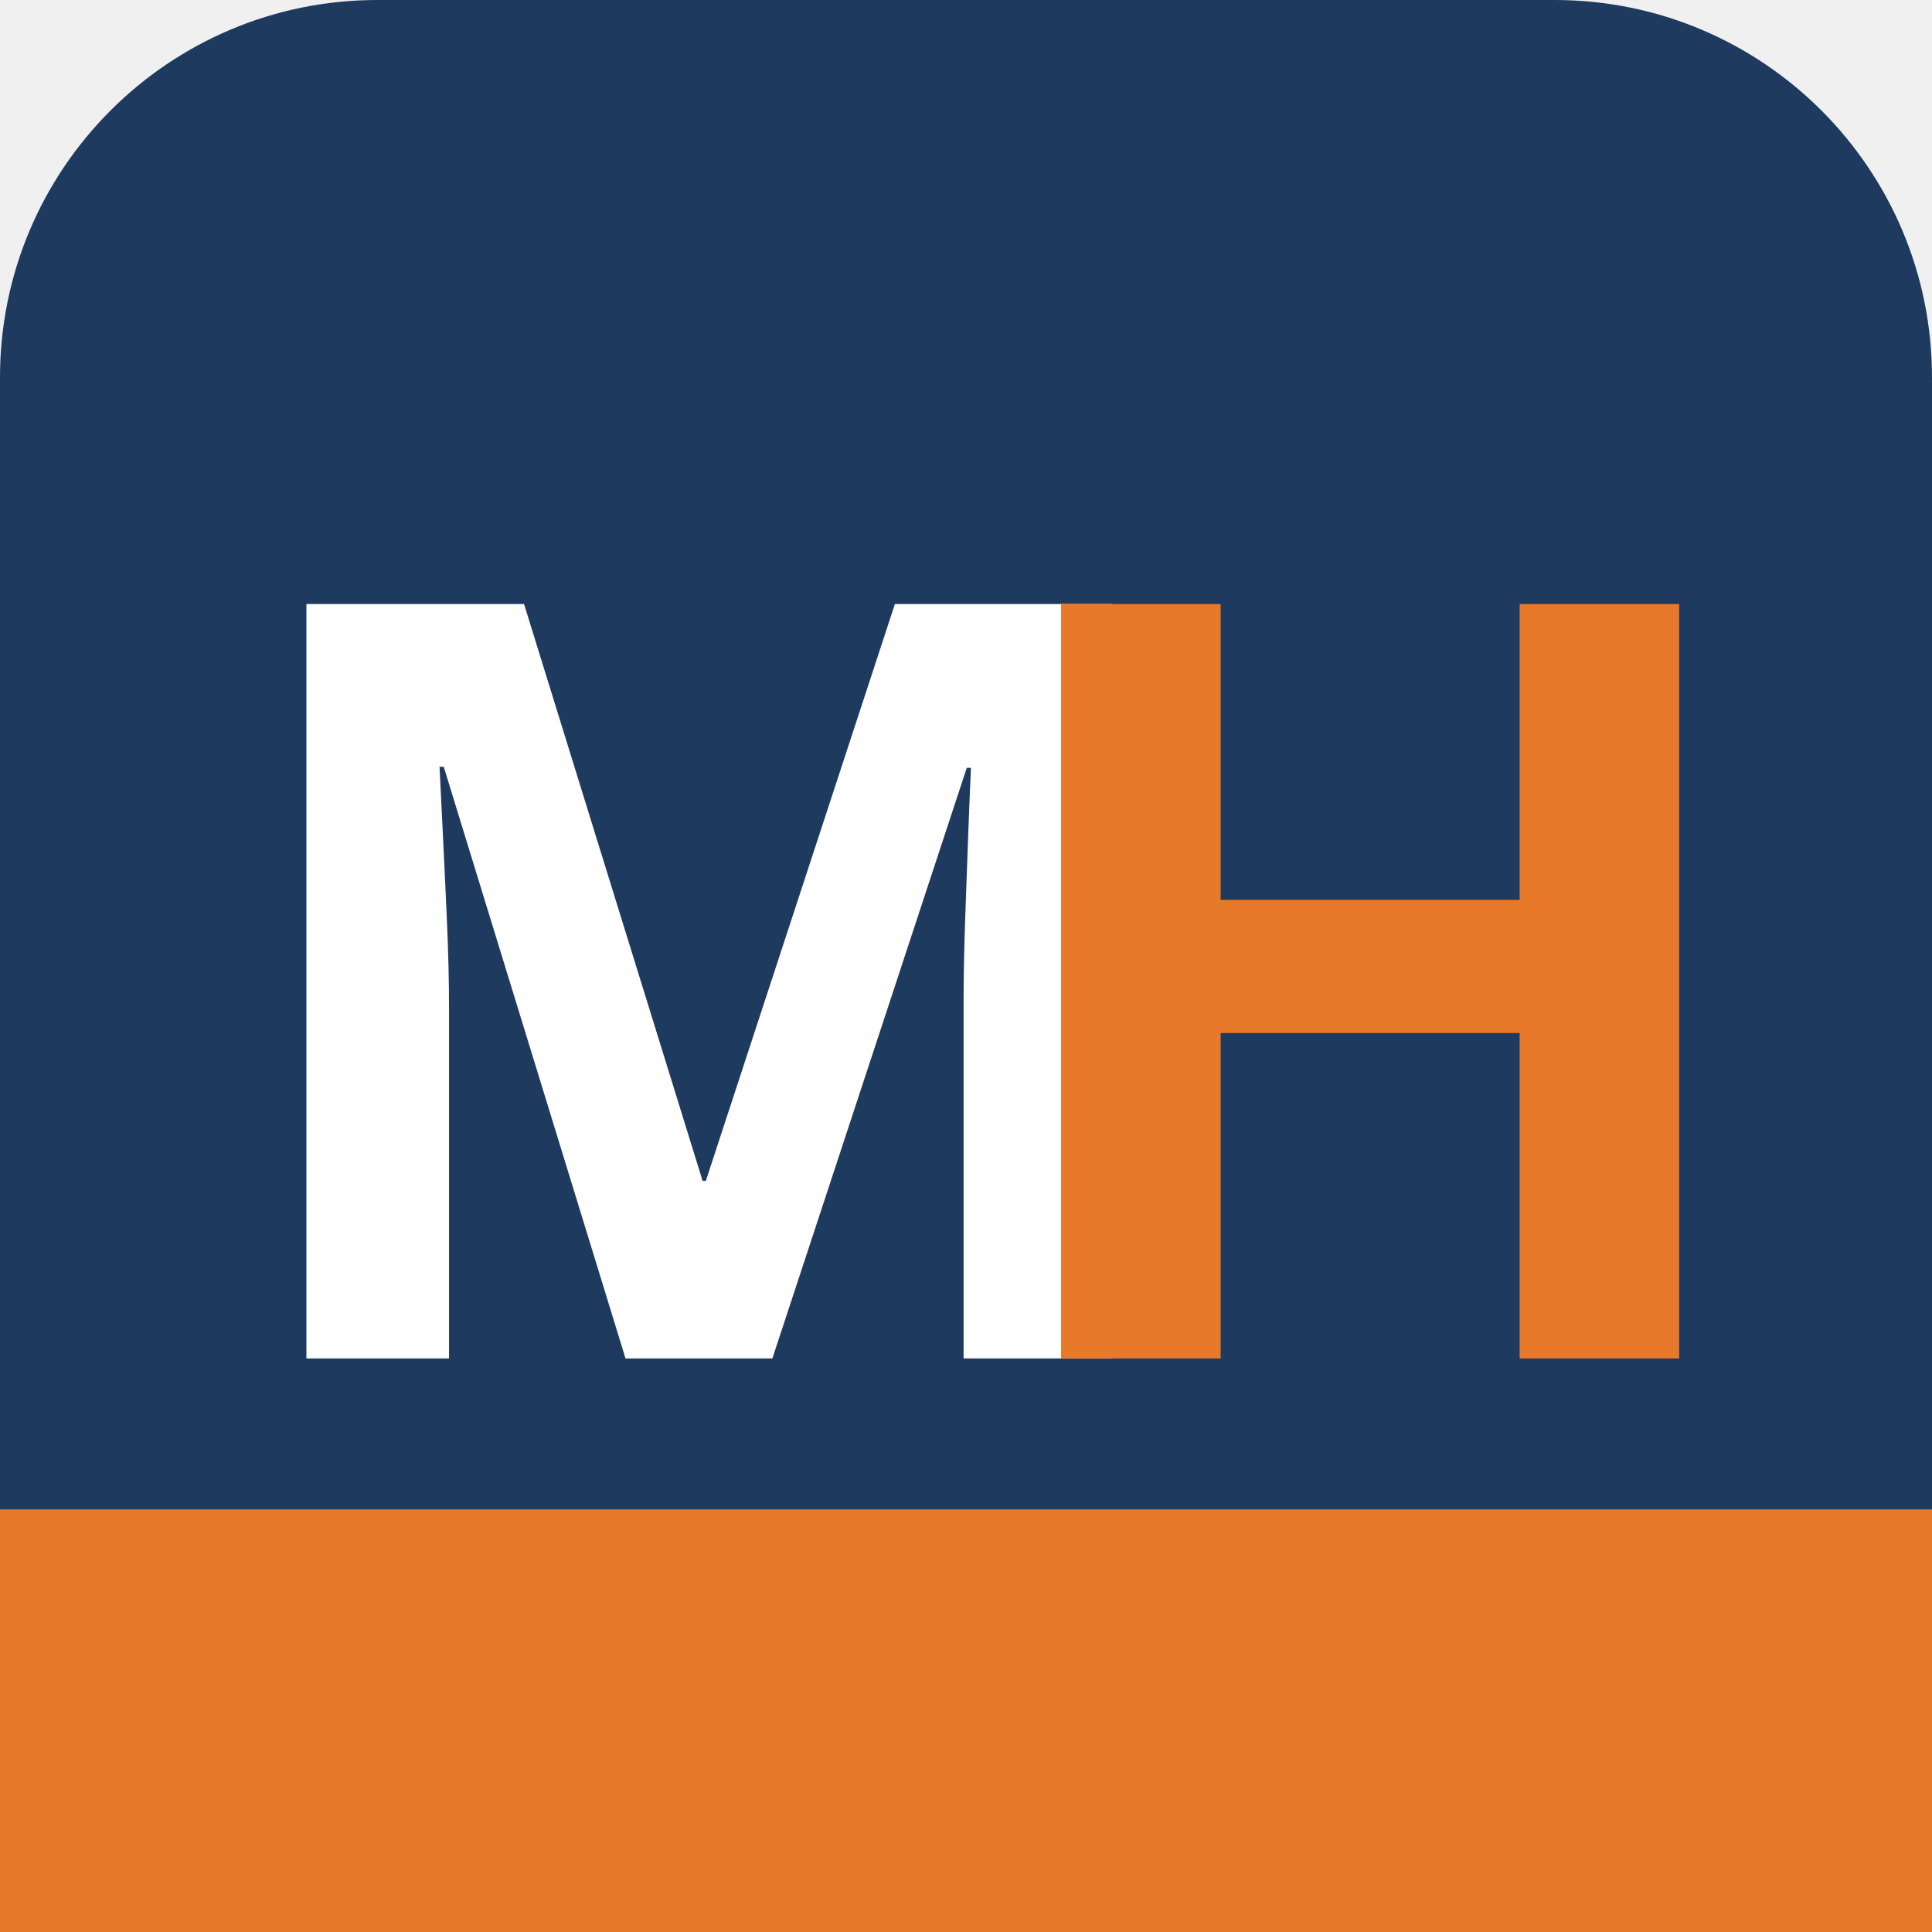
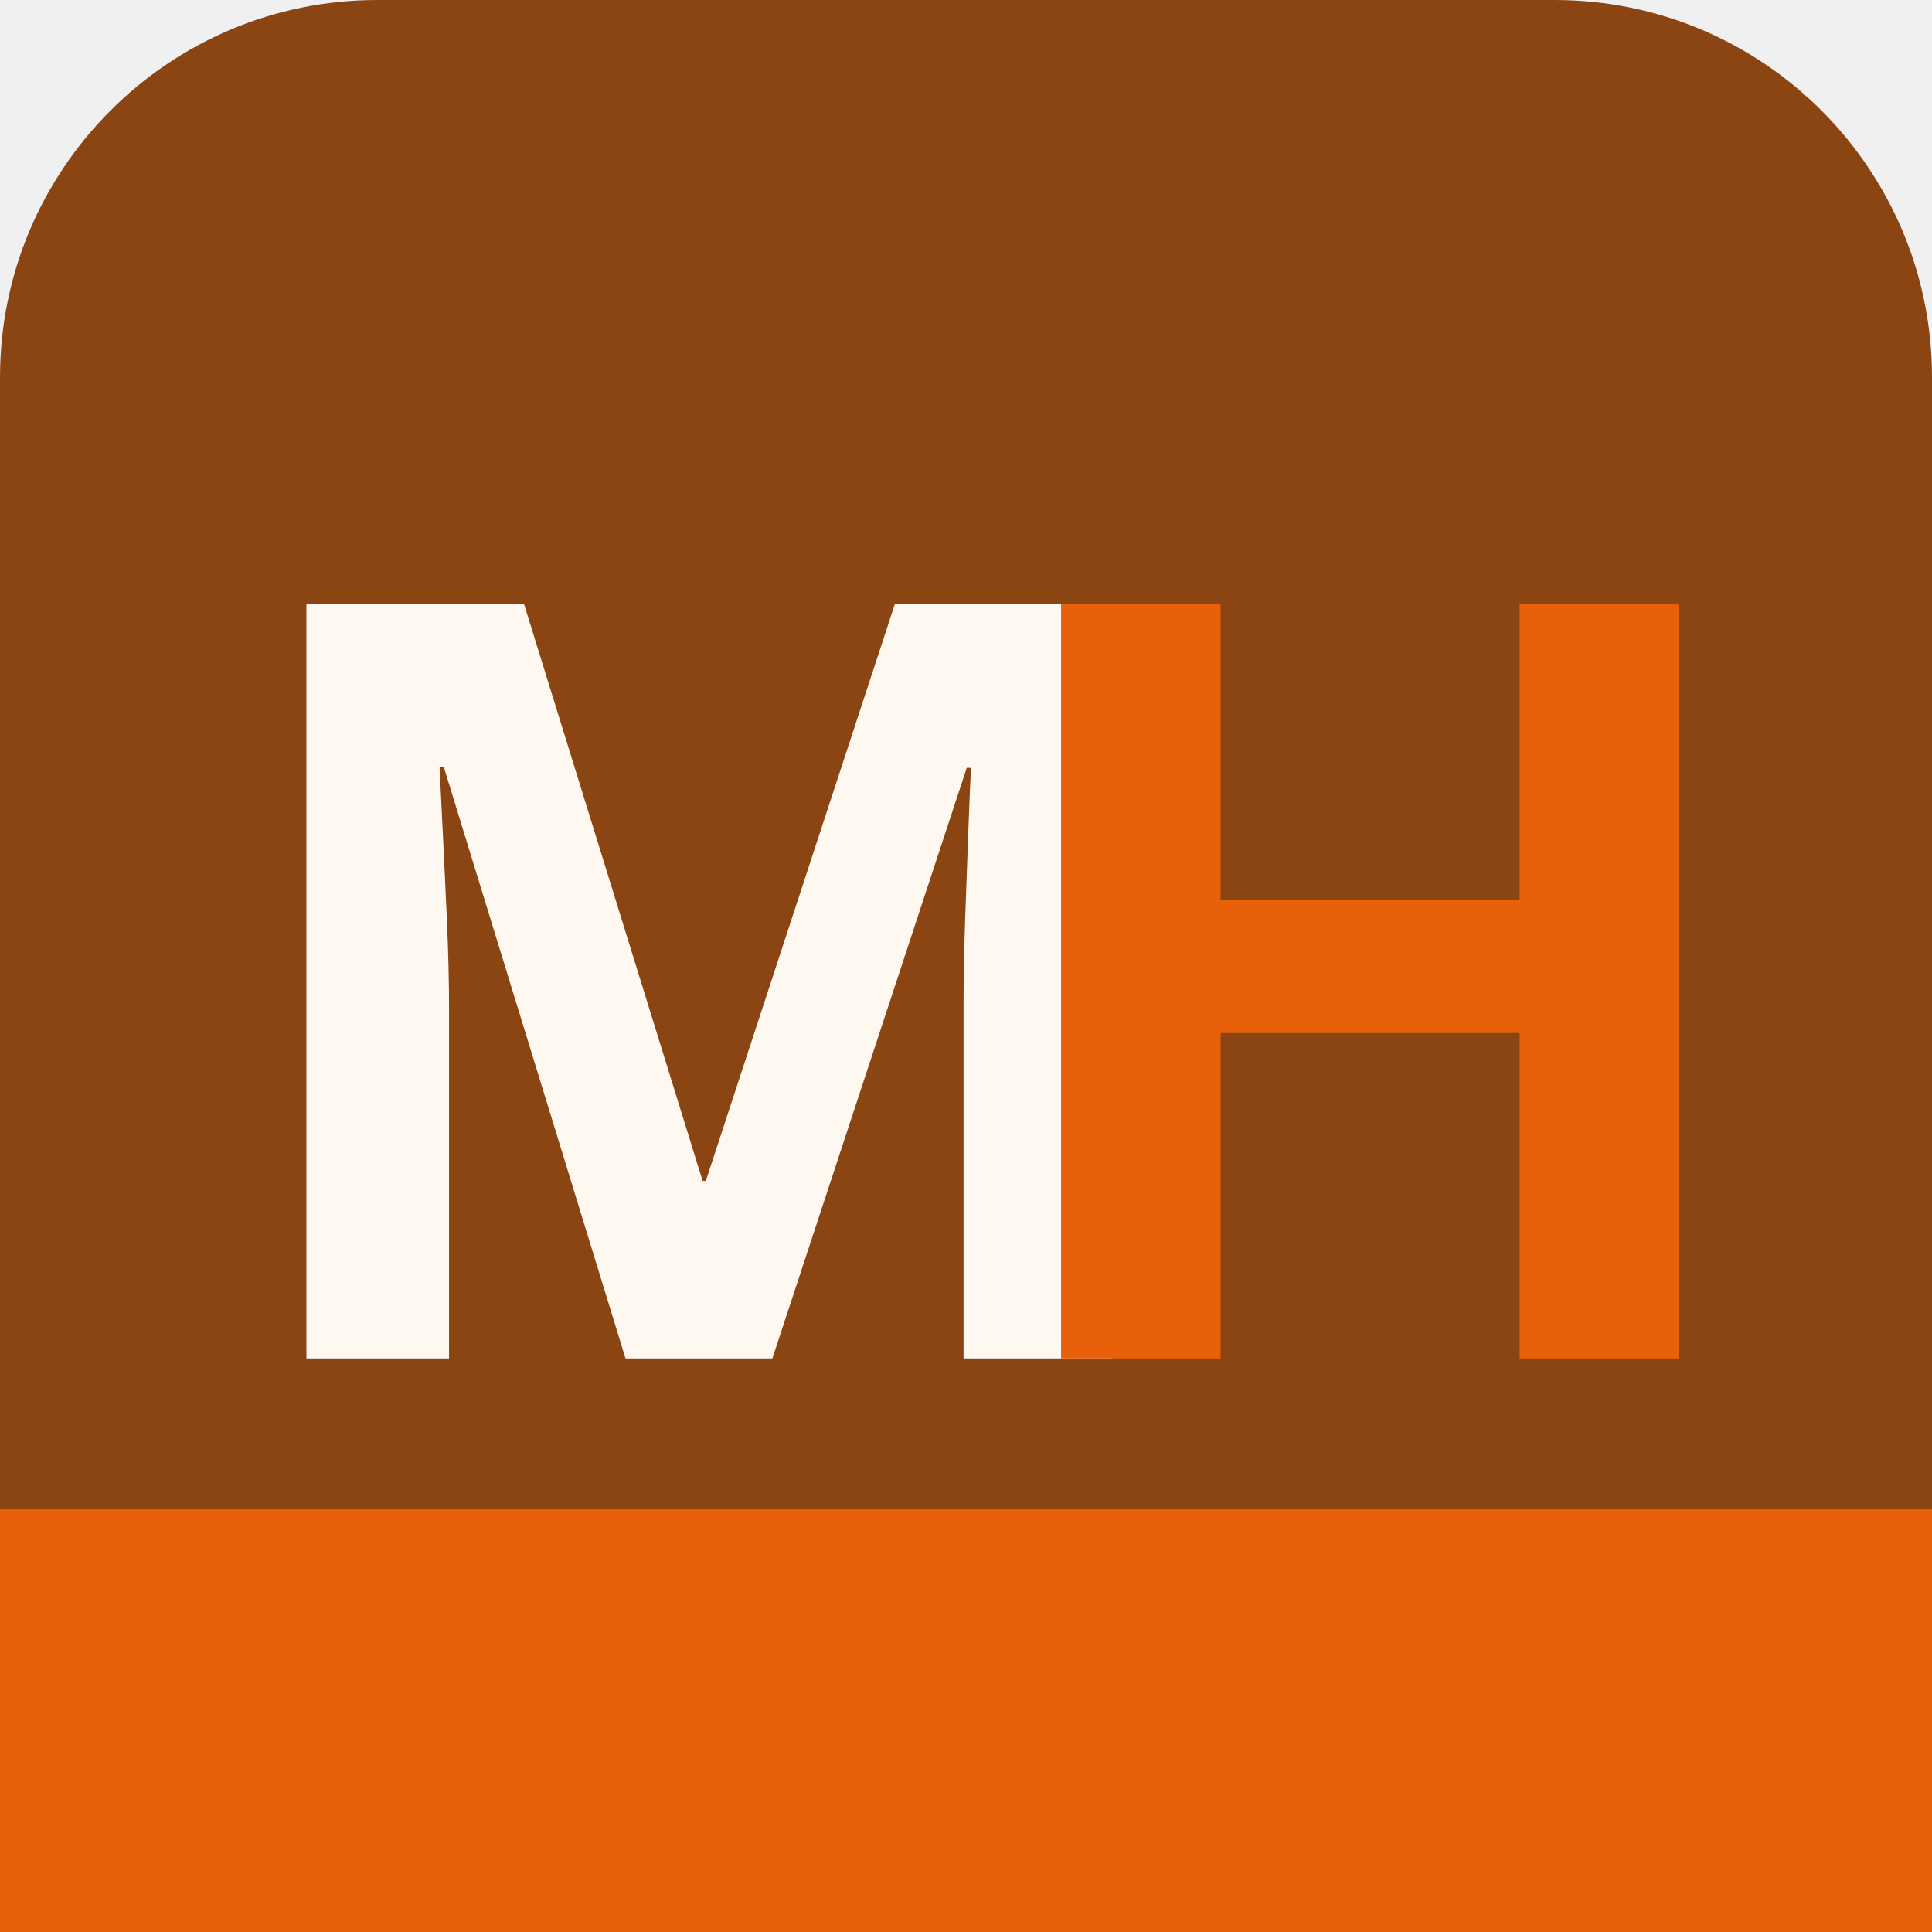
<svg xmlns="http://www.w3.org/2000/svg" viewBox="0 0 512 512">
-   <rect width="512" height="512" rx="100" fill="#1e3a5f" />
-   <rect x="0" y="400" width="512" height="112" fill="#E8792A" />
-   <text x="56" y="360" font-family="Arial Black, sans-serif" font-weight="900" font-size="280" fill="white">M</text>
-   <text x="256" y="360" font-family="Arial Black, sans-serif" font-weight="900" font-size="280" fill="#E8792A">H</text>
+   <rect width="512" height="512" rx="100" fill="#8B4513" />
+   <rect x="0" y="400" width="512" height="112" fill="#E8600A" />
+   <text x="56" y="360" font-family="Arial Black, sans-serif" font-weight="900" font-size="280" fill="#FFF8F0">M</text>
+   <text x="256" y="360" font-family="Arial Black, sans-serif" font-weight="900" font-size="280" fill="#E8600A">H</text>
</svg>
